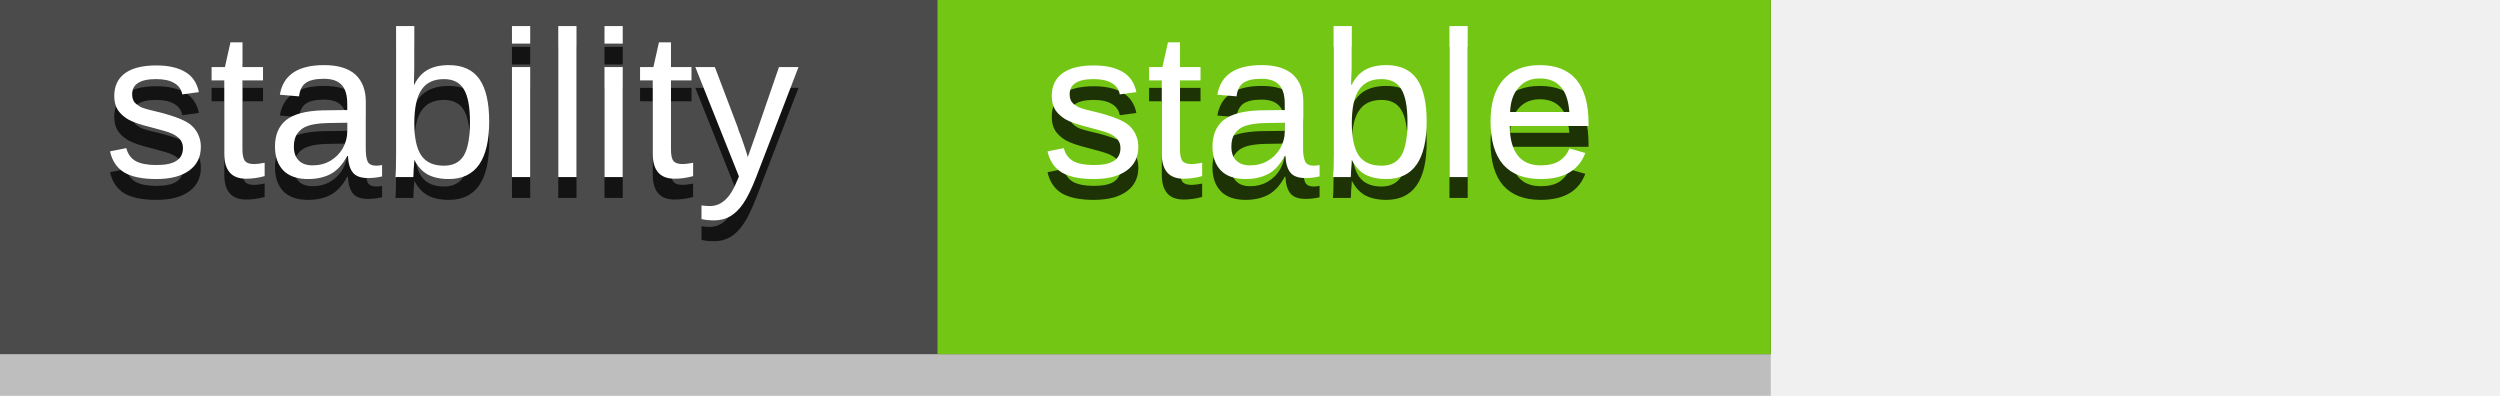
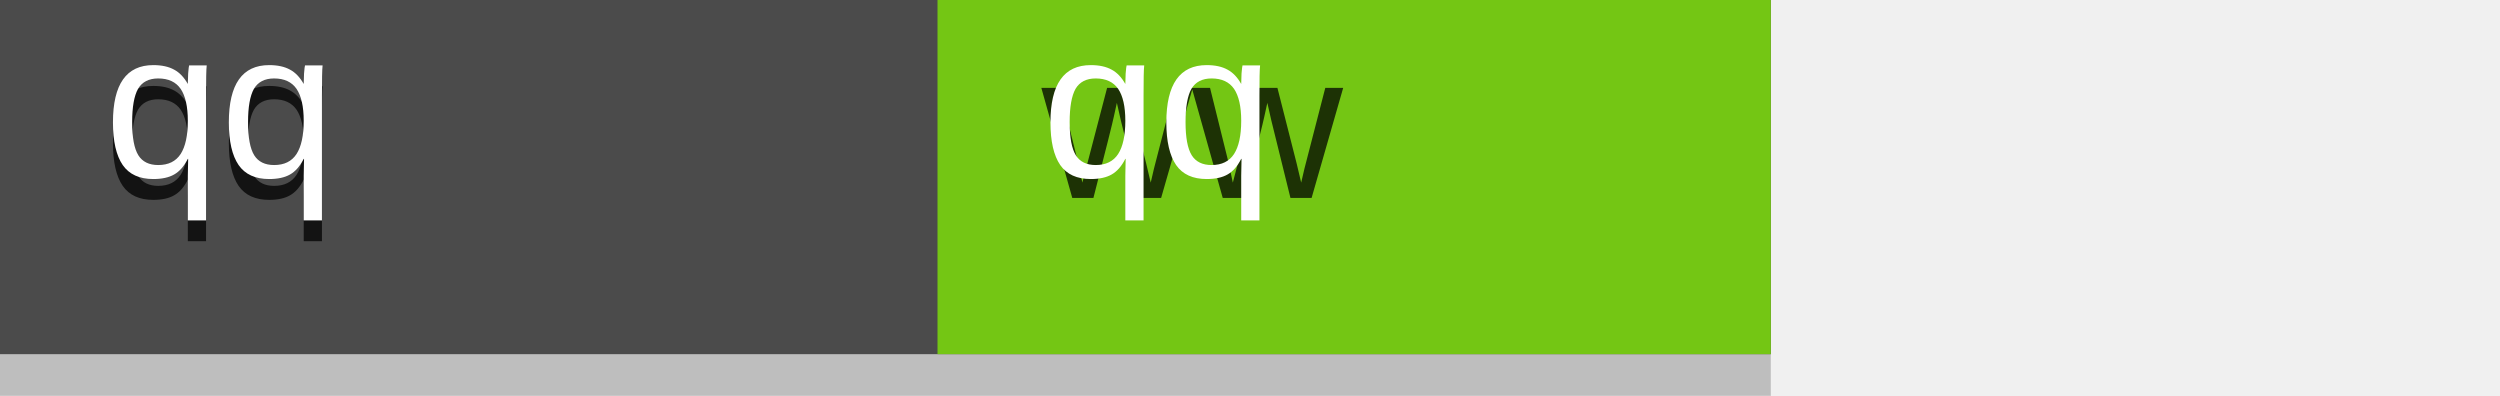
<svg xmlns="http://www.w3.org/2000/svg" width="120" height="19">
  <style type="text/css">text{alignment-baseline:middle;font-family:Arial,sans-serif;font-size:10px}</style>
  <rect x="0" y="0" width="85" height="19" style="fill:#4b4b4b;opacity:0.3;" />
  <rect x="0" y="0" width="85" height="17" style="fill:#4b4b4b;" />
  <rect x="45" y="0" width="40" height="17" style="fill:#74C614;" />
-   <text x="5" y="9.5" style="fill:#000;opacity:0.75;">stability</text>
-   <text x="5" y="8.5" style="fill:#fff;">stability</text>
-   <text x="50" y="9.5" style="fill:#000;opacity:0.75;">stable</text>
-   <text x="50" y="8.5" style="fill:#fff;">stable</text>
+   <text x="5" y="9.5" style="fill:#000;opacity:0.75;">qq</text>
+   <text x="5" y="8.5" style="fill:#fff;">qq</text>
+   <text x="50" y="9.5" style="fill:#000;opacity:0.75;">ww</text>
+   <text x="50" y="8.5" style="fill:#fff;">qq</text>
</svg>
